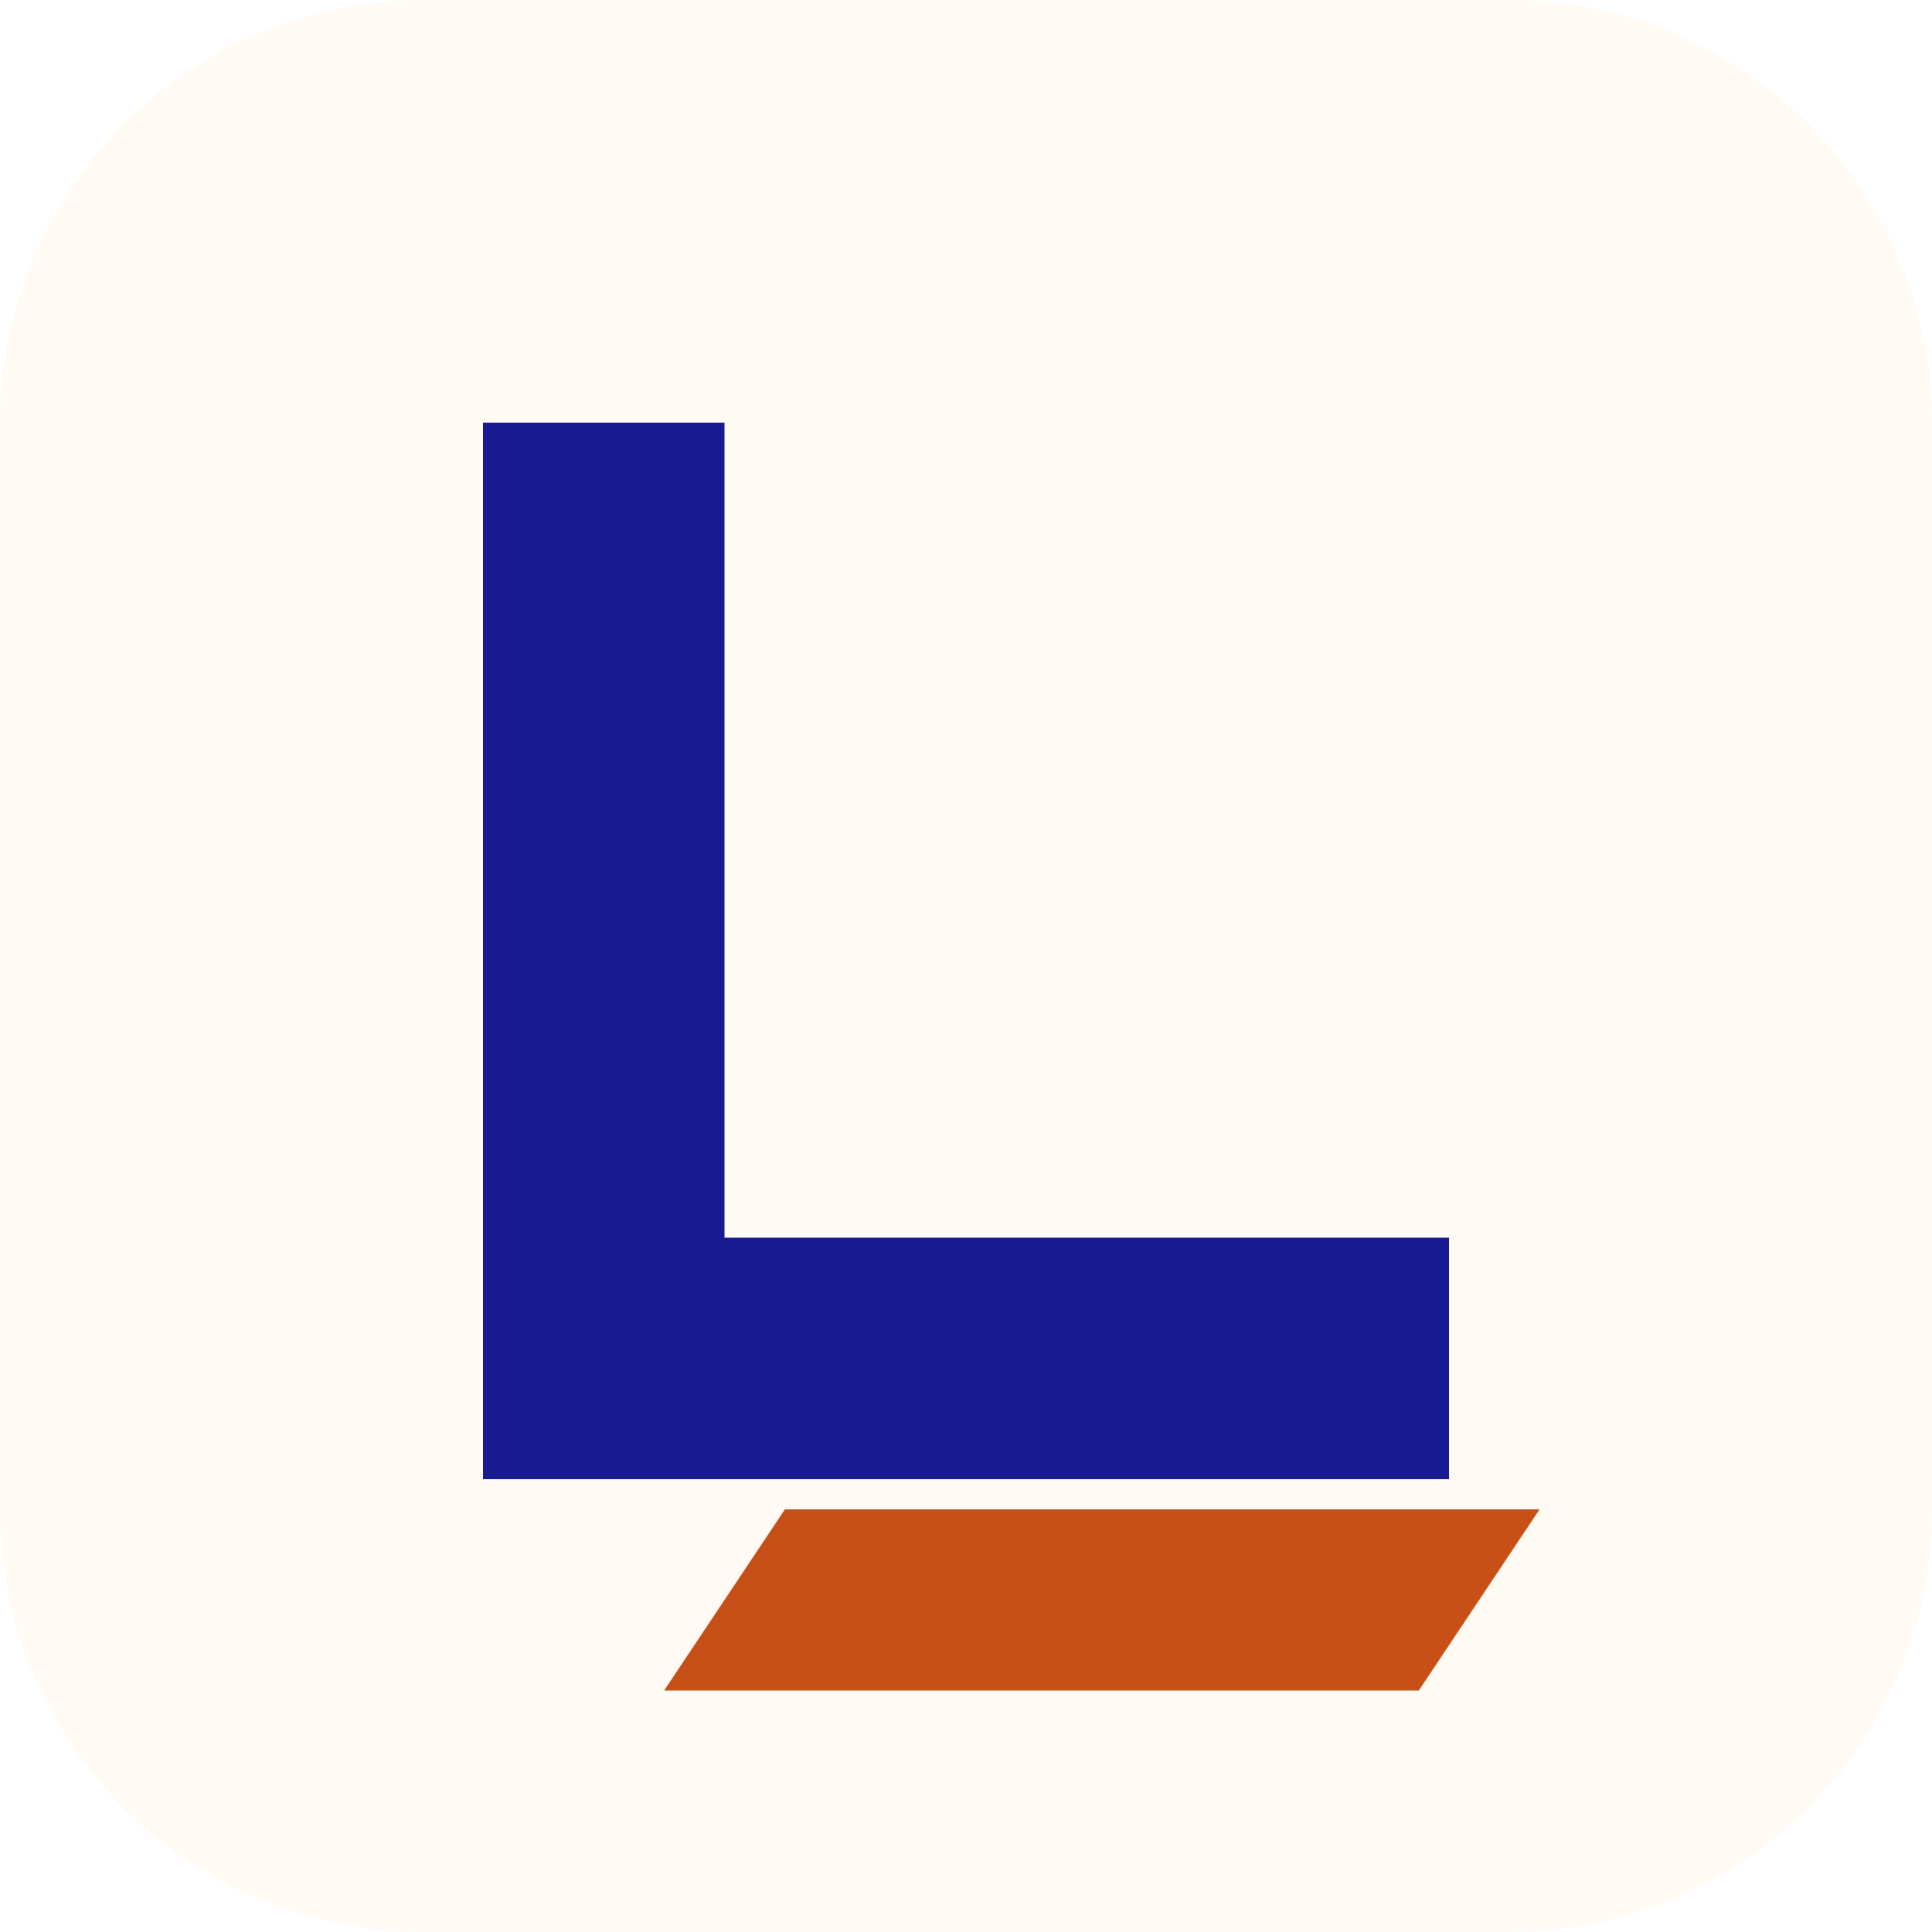
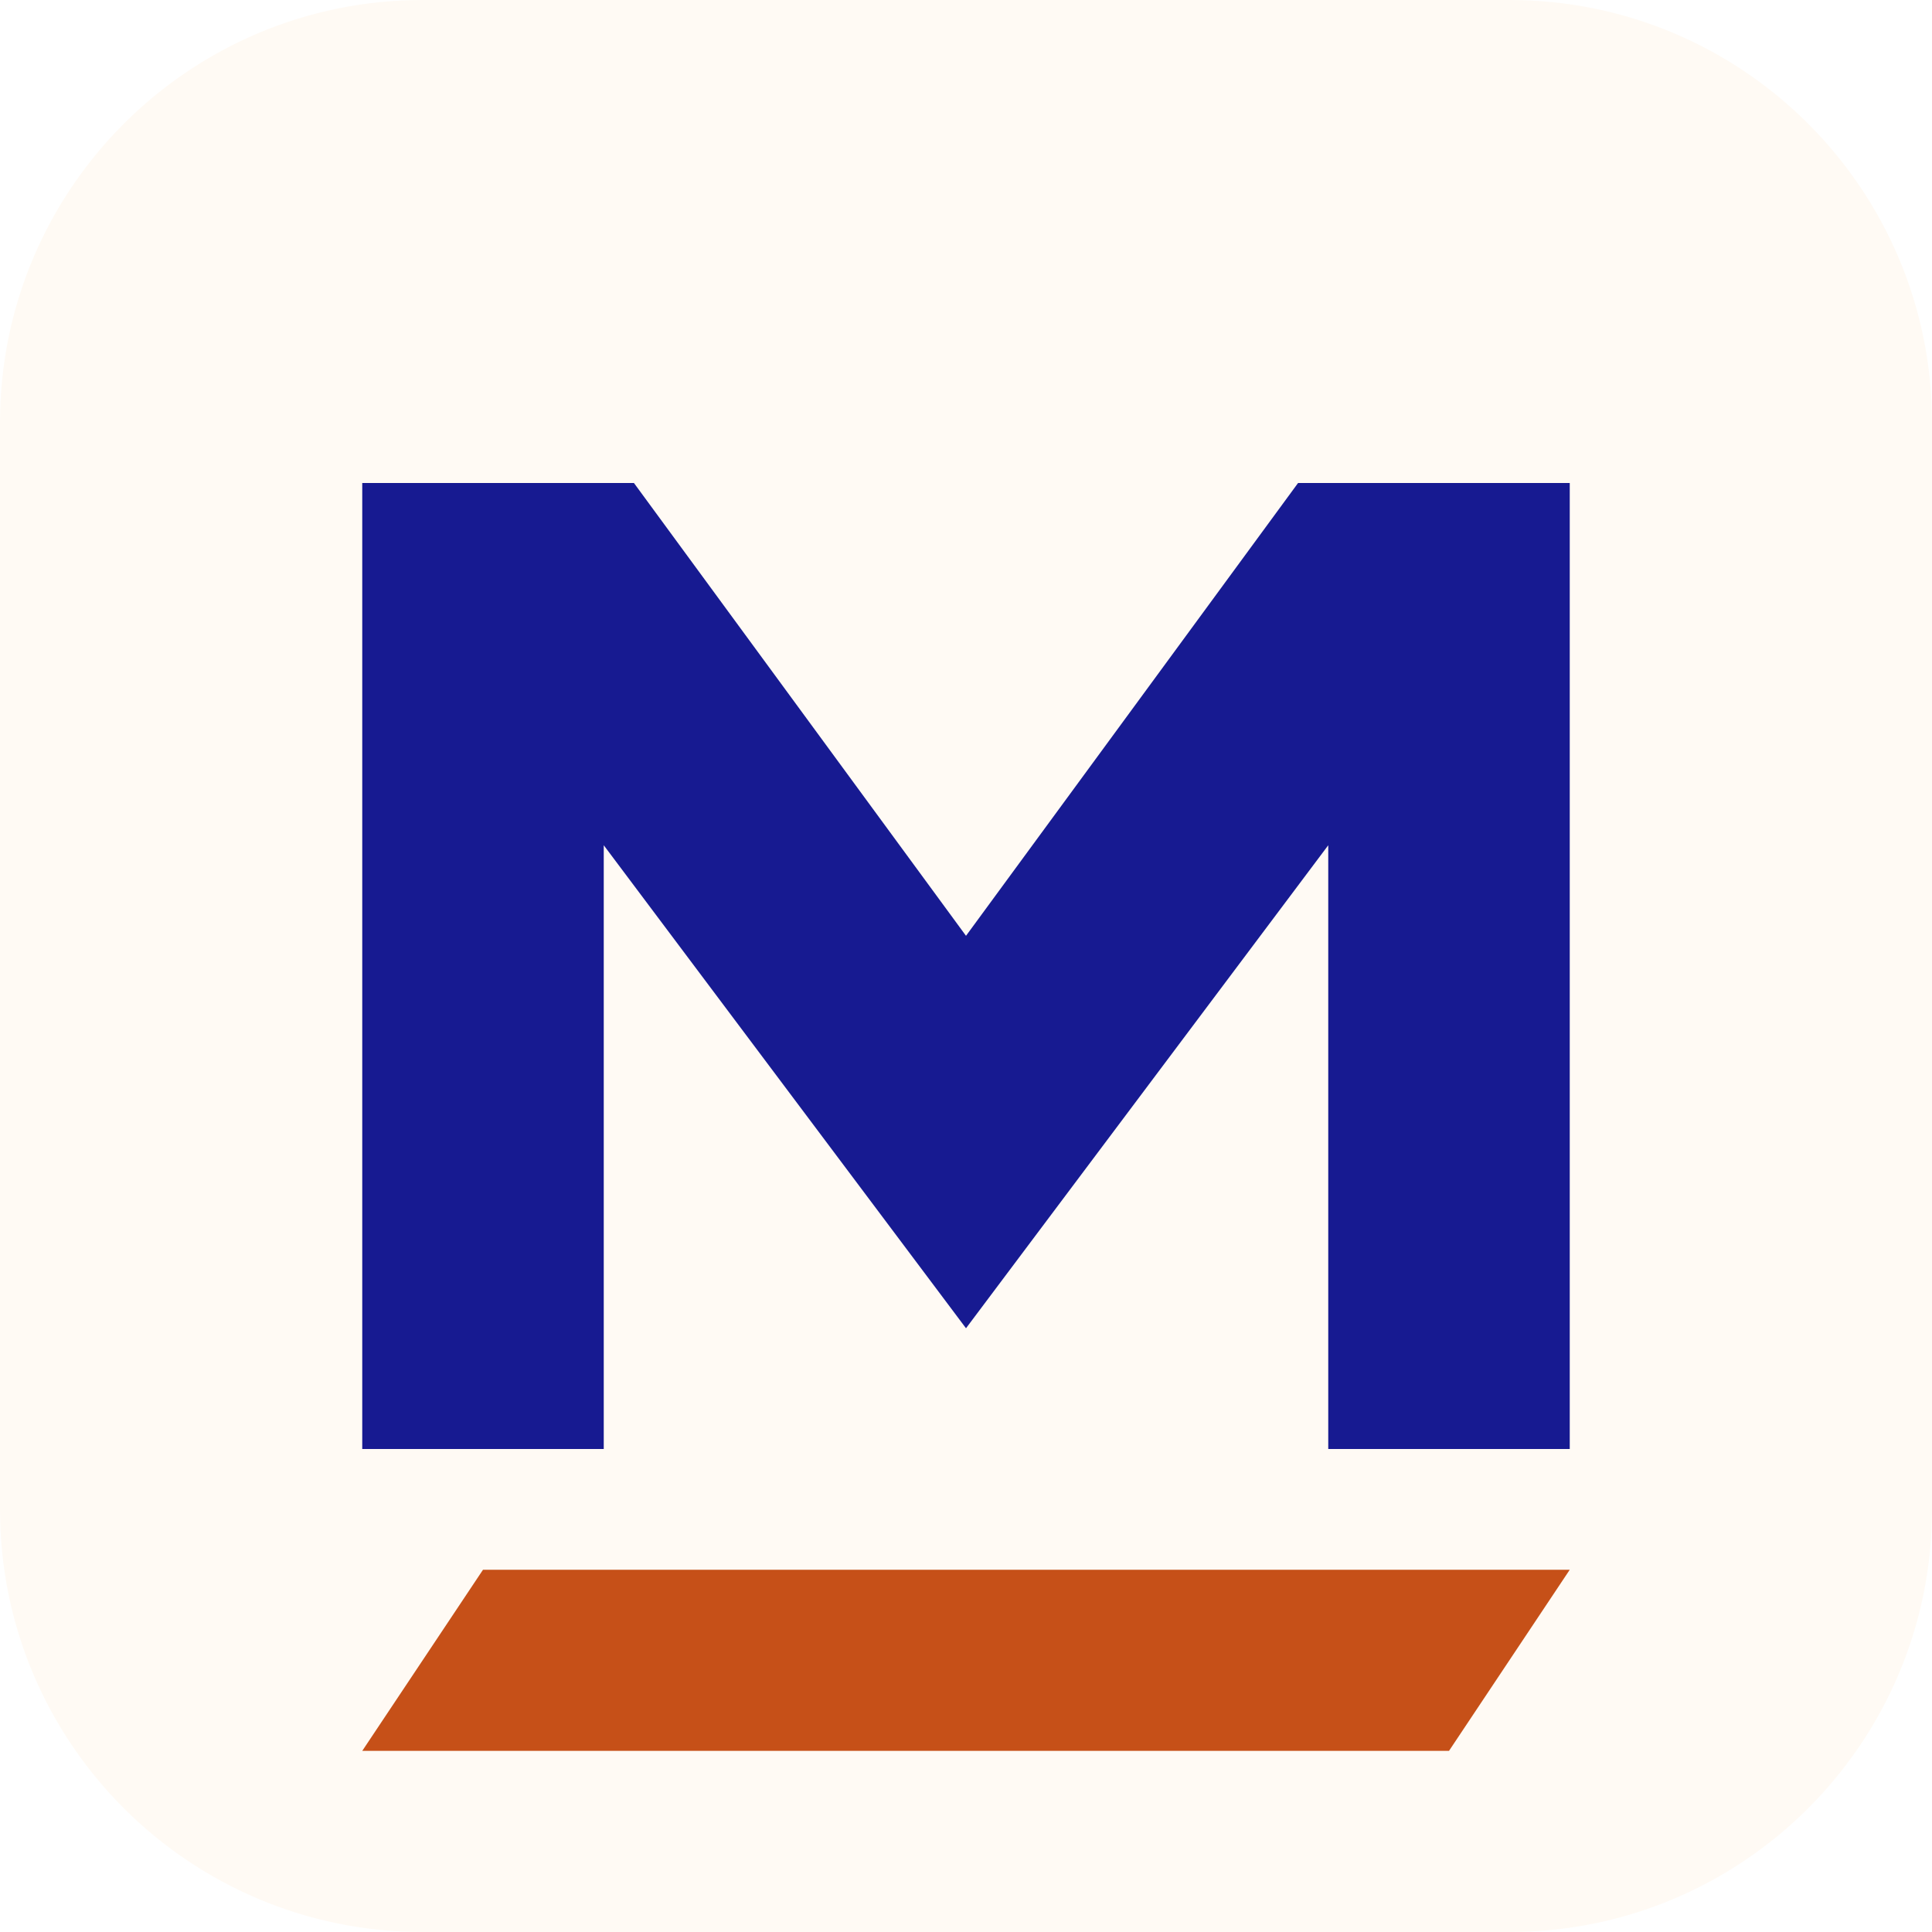
- <svg xmlns="http://www.w3.org/2000/svg" viewBox="0 0 64 64" role="img" aria-label="Giulision">
+ <svg xmlns="http://www.w3.org/2000/svg" viewBox="0 0 64 64" role="img" aria-label="MAYOB">
  <rect width="64" height="64" rx="14" fill="#fffaf4" />
-   <path d="M16 14h8v27h24v8H16z" fill="#171a91" />
-   <path d="M26 50h25l-4 6H22z" fill="#c65018" />
+   <path d="M12 48V16h9l11 15 11-15h9v32h-8V28L32 44 20 28v20z" fill="#171a91" />
+   <path d="M16 52h36l-4 6H12z" fill="#c65018" />
</svg>
